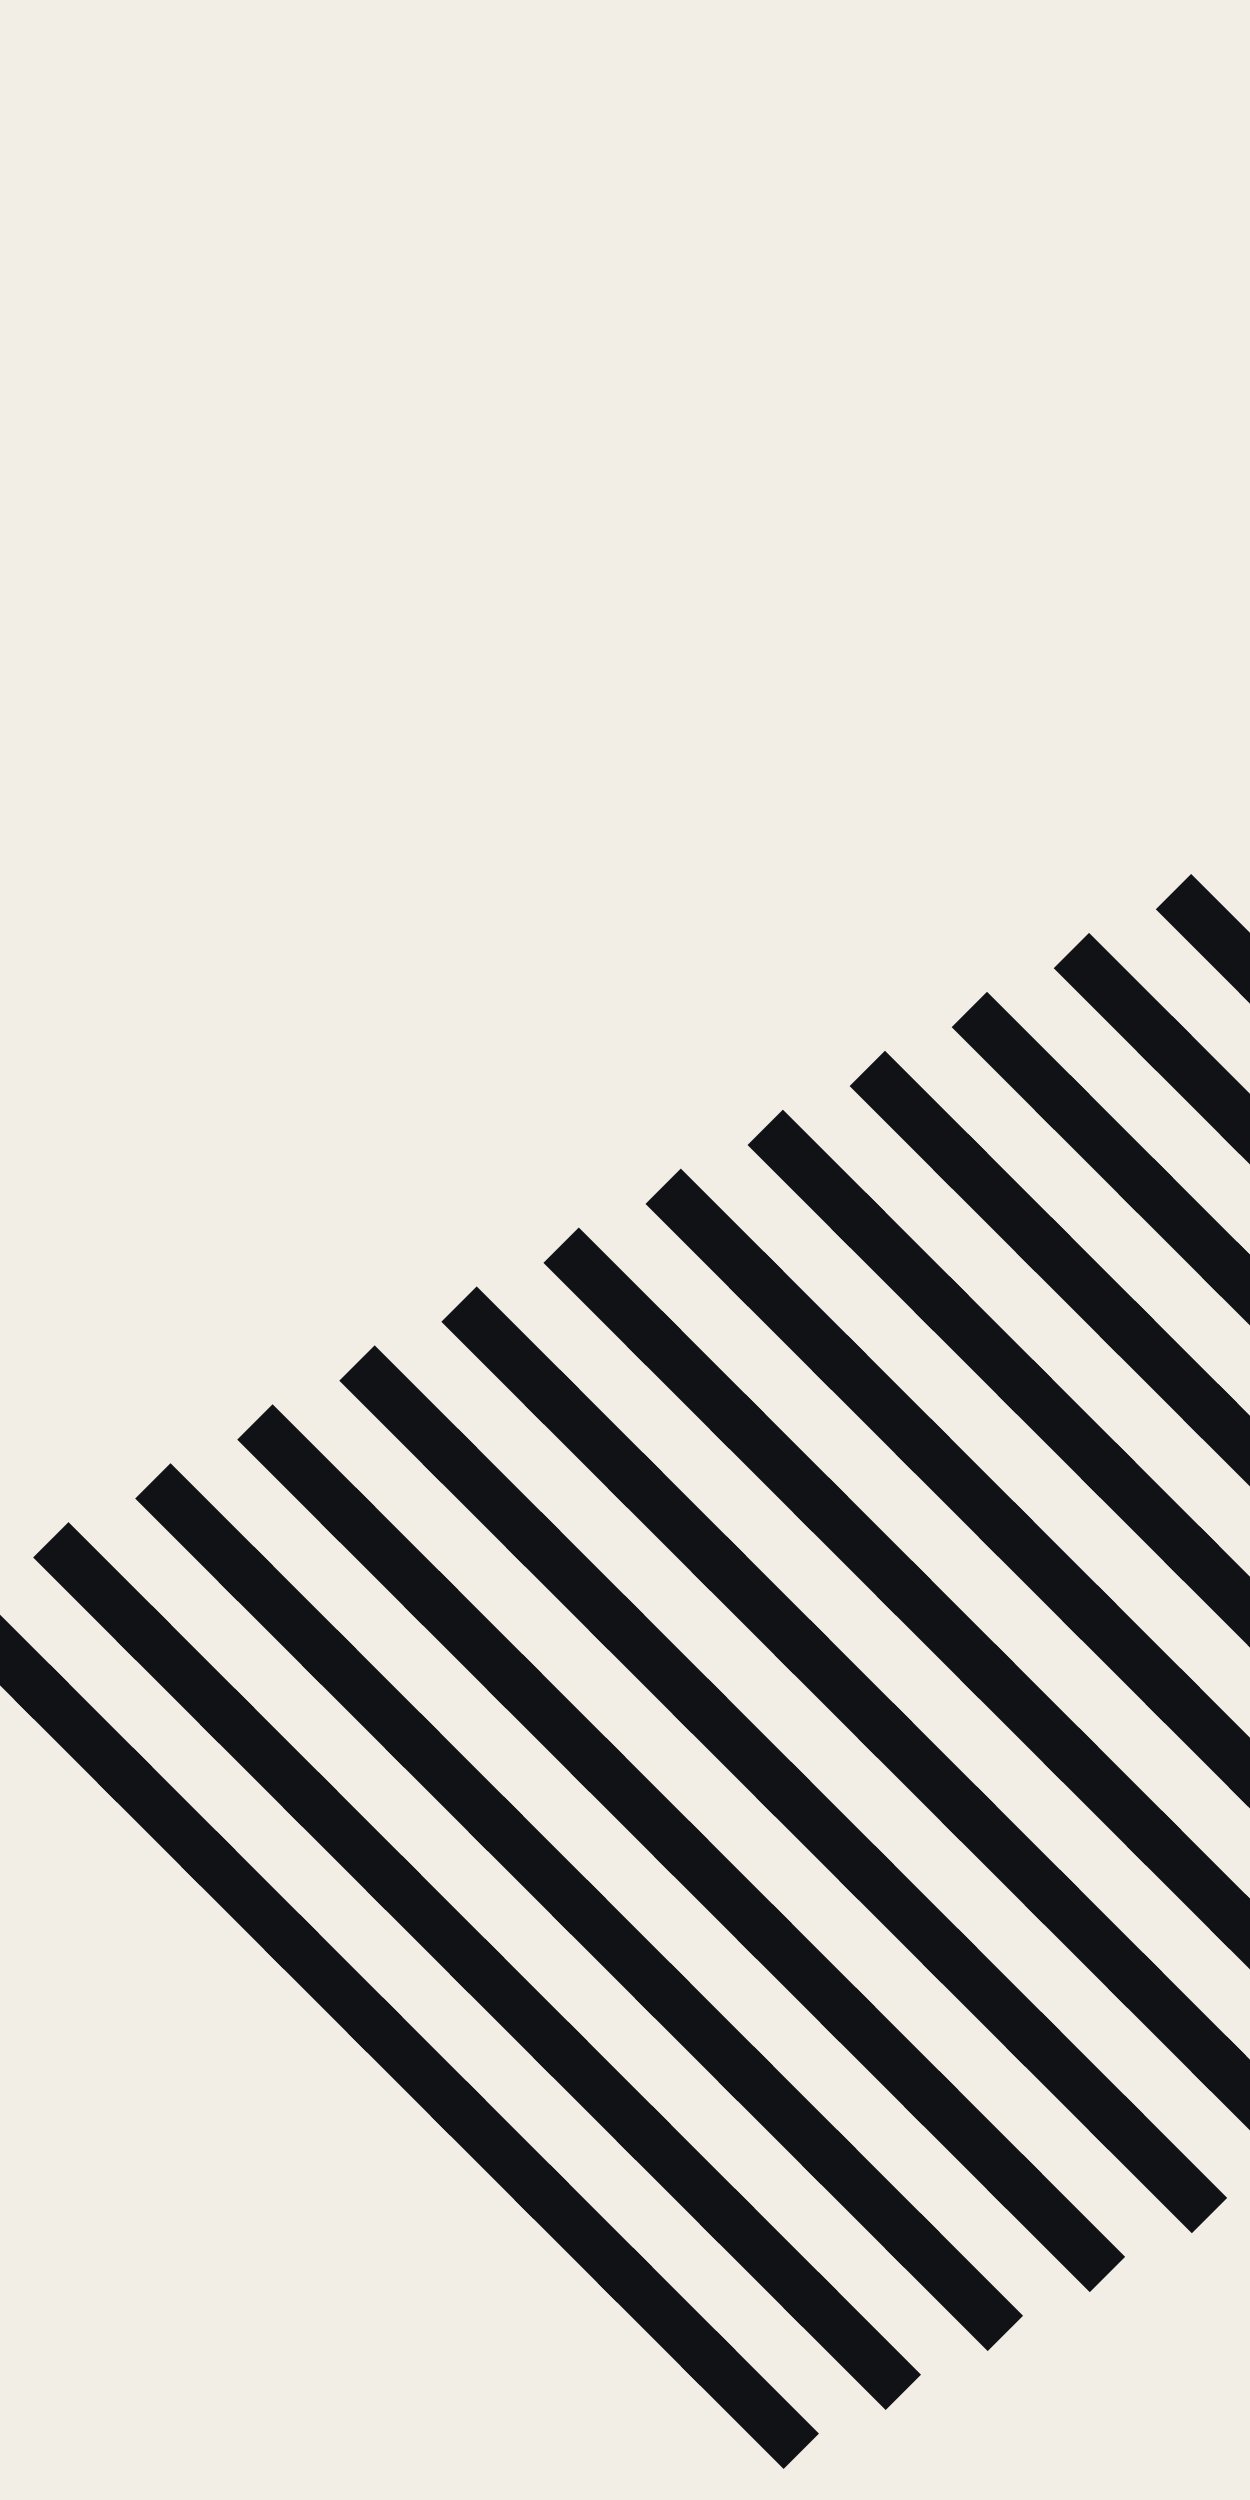
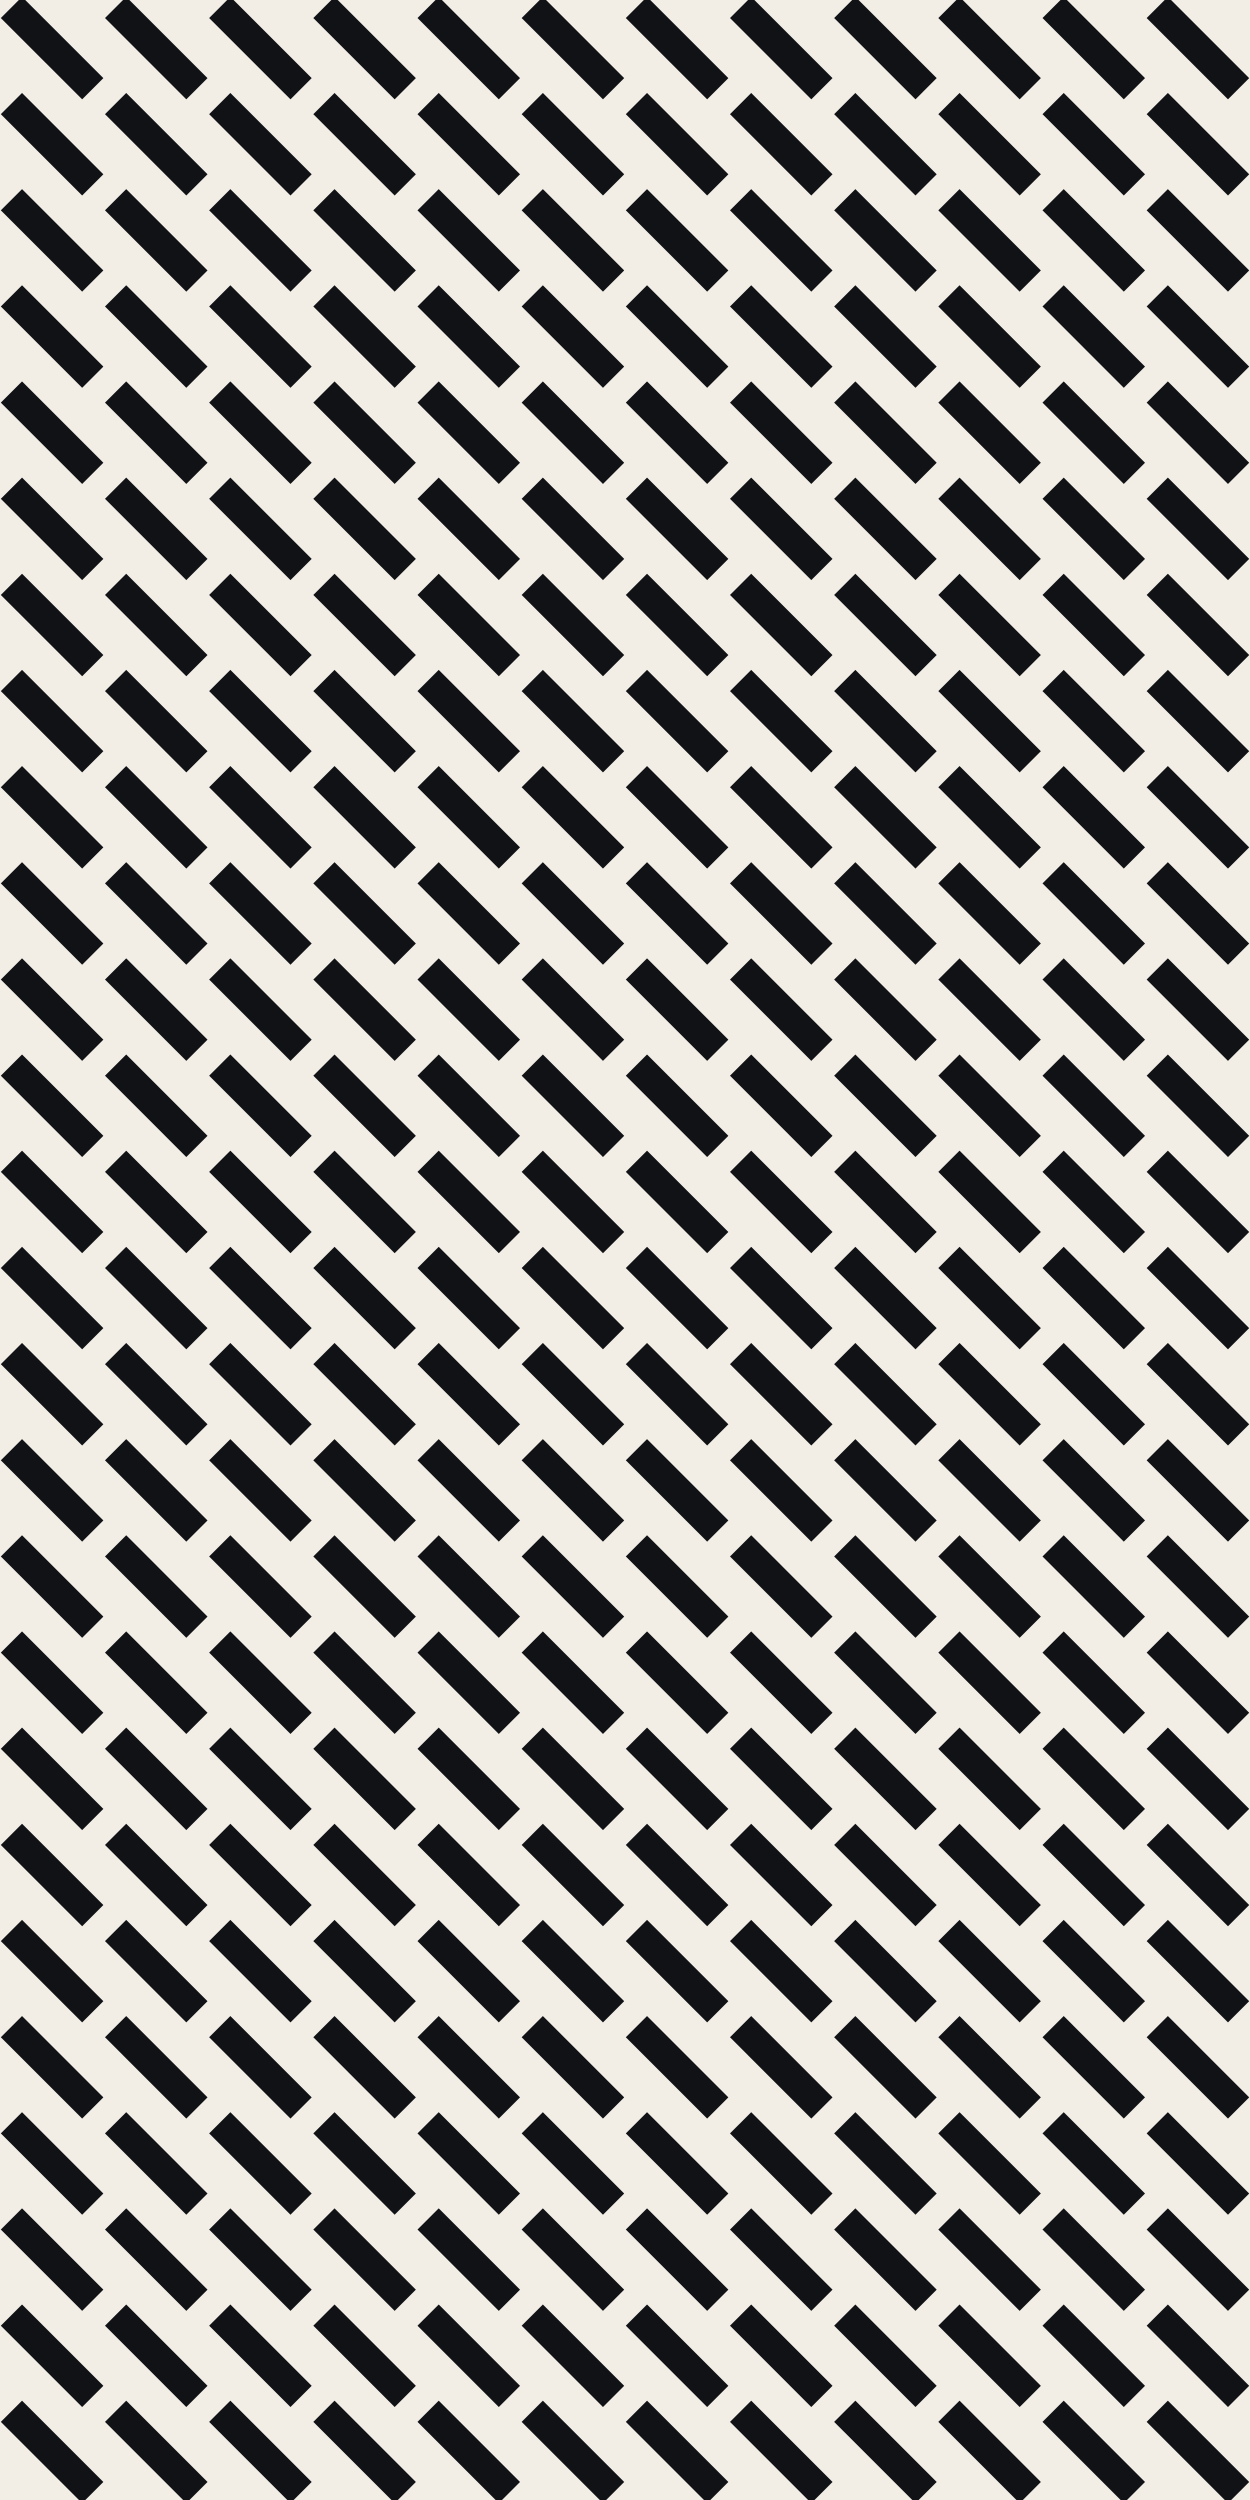
<svg xmlns="http://www.w3.org/2000/svg" viewBox="0 0 500 1000" width="500" height="1000">
  <rect x="0" y="0" width="500" height="1000" fill="#f2eee6" />
  <g fill="none" stroke="#101216" stroke-linecap="butt">
-     <line x1="-20.51" y1="639.49" x2="20.51" y2="680.51" stroke-width="20" />
-     <line x1="53.84" y1="713.84" x2="12.83" y2="672.83" stroke-width="20" />
-     <line x1="46.16" y1="706.16" x2="87.17" y2="747.17" stroke-width="20" />
-     <line x1="120.51" y1="780.51" x2="79.49" y2="739.49" stroke-width="20" />
-     <line x1="112.83" y1="772.83" x2="153.84" y2="813.84" stroke-width="20" />
-     <line x1="187.17" y1="847.17" x2="146.16" y2="806.16" stroke-width="20" />
-     <line x1="179.49" y1="839.49" x2="220.51" y2="880.51" stroke-width="20" />
-     <line x1="253.84" y1="913.84" x2="212.83" y2="872.83" stroke-width="20" />
-     <line x1="246.16" y1="906.16" x2="287.17" y2="947.17" stroke-width="20" />
-     <line x1="320.51" y1="980.51" x2="279.49" y2="939.49" stroke-width="20" />
-     <line x1="61.33" y1="656.94" x2="20.32" y2="615.92" stroke-width="20" />
-     <line x1="53.65" y1="649.26" x2="94.66" y2="690.27" stroke-width="20" />
-     <line x1="128" y1="723.6" x2="86.98" y2="682.59" stroke-width="20" />
-     <line x1="120.32" y1="715.92" x2="161.33" y2="756.94" stroke-width="20" />
-     <line x1="194.66" y1="790.27" x2="153.65" y2="749.26" stroke-width="20" />
-     <line x1="186.98" y1="782.59" x2="228" y2="823.6" stroke-width="20" />
-     <line x1="261.33" y1="856.94" x2="220.32" y2="815.92" stroke-width="20" />
-     <line x1="253.65" y1="849.26" x2="294.66" y2="890.27" stroke-width="20" />
-     <line x1="328" y1="923.6" x2="286.98" y2="882.59" stroke-width="20" />
-     <line x1="320.32" y1="915.92" x2="361.33" y2="956.94" stroke-width="20" />
-     <line x1="61.14" y1="592.35" x2="102.15" y2="633.37" stroke-width="20" />
-     <line x1="135.49" y1="666.7" x2="94.47" y2="625.69" stroke-width="20" />
-     <line x1="127.81" y1="659.02" x2="168.82" y2="700.03" stroke-width="20" />
-     <line x1="202.15" y1="733.37" x2="161.14" y2="692.35" stroke-width="20" />
-     <line x1="194.47" y1="725.69" x2="235.49" y2="766.7" stroke-width="20" />
-     <line x1="268.82" y1="800.03" x2="227.81" y2="759.02" stroke-width="20" />
-     <line x1="261.14" y1="792.35" x2="302.15" y2="833.37" stroke-width="20" />
-     <line x1="335.49" y1="866.7" x2="294.47" y2="825.69" stroke-width="20" />
-     <line x1="327.81" y1="859.02" x2="368.82" y2="900.03" stroke-width="20" />
-     <line x1="402.15" y1="933.37" x2="361.14" y2="892.35" stroke-width="20" />
-     <line x1="142.98" y1="609.8" x2="101.96" y2="568.78" stroke-width="20" />
-     <line x1="135.3" y1="602.12" x2="176.31" y2="643.13" stroke-width="20" />
-     <line x1="209.64" y1="676.46" x2="168.63" y2="635.45" stroke-width="20" />
-     <line x1="201.96" y1="668.78" x2="242.98" y2="709.8" stroke-width="20" />
-     <line x1="276.31" y1="743.13" x2="235.3" y2="702.12" stroke-width="20" />
-     <line x1="268.63" y1="735.45" x2="309.64" y2="776.46" stroke-width="20" />
-     <line x1="342.98" y1="809.8" x2="301.96" y2="768.78" stroke-width="20" />
-     <line x1="335.3" y1="802.12" x2="376.31" y2="843.13" stroke-width="20" />
-     <line x1="409.64" y1="876.46" x2="368.63" y2="835.45" stroke-width="20" />
-     <line x1="401.96" y1="868.78" x2="442.98" y2="909.8" stroke-width="20" />
-     <line x1="142.79" y1="545.21" x2="183.8" y2="586.23" stroke-width="20" />
-     <line x1="217.13" y1="619.56" x2="176.12" y2="578.55" stroke-width="20" />
-     <line x1="209.46" y1="611.88" x2="250.47" y2="652.89" stroke-width="20" />
-     <line x1="283.8" y1="686.23" x2="242.79" y2="645.21" stroke-width="20" />
-     <line x1="276.12" y1="678.55" x2="317.13" y2="719.56" stroke-width="20" />
-     <line x1="350.47" y1="752.89" x2="309.46" y2="711.88" stroke-width="20" />
-     <line x1="342.79" y1="745.21" x2="383.8" y2="786.23" stroke-width="20" />
-     <line x1="417.13" y1="819.56" x2="376.12" y2="778.55" stroke-width="20" />
-     <line x1="409.46" y1="811.88" x2="450.47" y2="852.89" stroke-width="20" />
-     <line x1="483.8" y1="886.23" x2="442.79" y2="845.21" stroke-width="20" />
-     <line x1="224.62" y1="562.65" x2="183.61" y2="521.64" stroke-width="20" />
-     <line x1="216.95" y1="554.98" x2="257.96" y2="595.99" stroke-width="20" />
-     <line x1="291.29" y1="629.32" x2="250.28" y2="588.31" stroke-width="20" />
-     <line x1="283.61" y1="621.64" x2="324.62" y2="662.65" stroke-width="20" />
-     <line x1="357.96" y1="695.99" x2="316.95" y2="654.98" stroke-width="20" />
-     <line x1="350.28" y1="688.31" x2="391.29" y2="729.32" stroke-width="20" />
-     <line x1="424.62" y1="762.65" x2="383.61" y2="721.64" stroke-width="20" />
-     <line x1="416.95" y1="754.98" x2="457.96" y2="795.99" stroke-width="20" />
-     <line x1="491.29" y1="829.32" x2="450.28" y2="788.31" stroke-width="20" />
-     <line x1="483.61" y1="821.64" x2="524.62" y2="862.65" stroke-width="20" />
-     <line x1="224.44" y1="498.07" x2="265.45" y2="539.08" stroke-width="20" />
-     <line x1="298.78" y1="572.42" x2="257.77" y2="531.41" stroke-width="20" />
-     <line x1="291.1" y1="564.74" x2="332.11" y2="605.75" stroke-width="20" />
-     <line x1="365.45" y1="639.08" x2="324.44" y2="598.07" stroke-width="20" />
-     <line x1="357.77" y1="631.41" x2="398.78" y2="672.42" stroke-width="20" />
-     <line x1="432.11" y1="705.75" x2="391.1" y2="664.74" stroke-width="20" />
-     <line x1="424.44" y1="698.07" x2="465.45" y2="739.08" stroke-width="20" />
-     <line x1="498.78" y1="772.42" x2="457.77" y2="731.41" stroke-width="20" />
-     <line x1="491.1" y1="764.74" x2="532.11" y2="805.75" stroke-width="20" />
-     <line x1="565.45" y1="839.08" x2="524.44" y2="798.07" stroke-width="20" />
-     <line x1="306.27" y1="515.51" x2="265.26" y2="474.5" stroke-width="20" />
-     <line x1="298.59" y1="507.84" x2="339.6" y2="548.85" stroke-width="20" />
-     <line x1="372.94" y1="582.18" x2="331.93" y2="541.17" stroke-width="20" />
-     <line x1="365.26" y1="574.5" x2="406.27" y2="615.51" stroke-width="20" />
-     <line x1="439.6" y1="648.85" x2="398.59" y2="607.84" stroke-width="20" />
-     <line x1="431.93" y1="641.17" x2="472.94" y2="682.18" stroke-width="20" />
-     <line x1="506.27" y1="715.51" x2="465.26" y2="674.5" stroke-width="20" />
-     <line x1="498.59" y1="707.84" x2="539.6" y2="748.85" stroke-width="20" />
-     <line x1="306.08" y1="450.93" x2="347.1" y2="491.94" stroke-width="20" />
-     <line x1="380.43" y1="525.28" x2="339.42" y2="484.27" stroke-width="20" />
-     <line x1="372.75" y1="517.6" x2="413.76" y2="558.61" stroke-width="20" />
-     <line x1="447.1" y1="591.94" x2="406.08" y2="550.93" stroke-width="20" />
-     <line x1="439.42" y1="584.27" x2="480.43" y2="625.28" stroke-width="20" />
-     <line x1="513.76" y1="658.61" x2="472.75" y2="617.6" stroke-width="20" />
-     <line x1="506.08" y1="650.93" x2="547.1" y2="691.94" stroke-width="20" />
-     <line x1="387.92" y1="468.37" x2="346.91" y2="427.36" stroke-width="20" />
-     <line x1="380.24" y1="460.7" x2="421.25" y2="501.71" stroke-width="20" />
-     <line x1="454.59" y1="535.04" x2="413.57" y2="494.03" stroke-width="20" />
-     <line x1="446.91" y1="527.36" x2="487.92" y2="568.37" stroke-width="20" />
-     <line x1="521.25" y1="601.71" x2="480.24" y2="560.7" stroke-width="20" />
-     <line x1="513.57" y1="594.03" x2="554.59" y2="635.04" stroke-width="20" />
-     <line x1="387.73" y1="403.79" x2="428.74" y2="444.8" stroke-width="20" />
-     <line x1="462.08" y1="478.14" x2="421.06" y2="437.12" stroke-width="20" />
-     <line x1="454.4" y1="470.46" x2="495.41" y2="511.47" stroke-width="20" />
-     <line x1="528.74" y1="544.8" x2="487.73" y2="503.79" stroke-width="20" />
-     <line x1="521.06" y1="537.12" x2="562.08" y2="578.14" stroke-width="20" />
-     <line x1="469.57" y1="421.23" x2="428.55" y2="380.22" stroke-width="20" />
-     <line x1="461.89" y1="413.55" x2="502.9" y2="454.57" stroke-width="20" />
-     <line x1="536.23" y1="487.9" x2="495.22" y2="446.89" stroke-width="20" />
-     <line x1="469.38" y1="356.65" x2="510.39" y2="397.66" stroke-width="20" />
-     <line x1="543.72" y1="431" x2="502.71" y2="389.98" stroke-width="20" />
-     <line x1="551.21" y1="374.09" x2="510.2" y2="333.08" stroke-width="20" />
+     <line x1="4.57" y1="2.97" x2="37.1" y2="35.49" stroke-width="12" />
+     <line x1="78.76" y1="35.49" x2="46.24" y2="2.97" stroke-width="12" />
+     <line x1="87.9" y1="2.97" x2="120.43" y2="35.49" stroke-width="12" />
+     <line x1="162.1" y1="35.49" x2="129.57" y2="2.97" stroke-width="12" />
+     <line x1="171.24" y1="2.97" x2="203.76" y2="35.49" stroke-width="12" />
+     <line x1="245.43" y1="35.49" x2="212.9" y2="2.97" stroke-width="12" />
+     <line x1="254.57" y1="2.97" x2="287.1" y2="35.49" stroke-width="12" />
+     <line x1="328.76" y1="35.49" x2="296.24" y2="2.97" stroke-width="12" />
+     <line x1="337.9" y1="2.97" x2="370.43" y2="35.49" stroke-width="12" />
+     <line x1="412.1" y1="35.49" x2="379.57" y2="2.97" stroke-width="12" />
+     <line x1="421.24" y1="2.97" x2="453.76" y2="35.49" stroke-width="12" />
+     <line x1="495.43" y1="35.49" x2="462.9" y2="2.97" stroke-width="12" />
+     <line x1="37.1" y1="73.96" x2="4.57" y2="41.43" stroke-width="12" />
+     <line x1="46.24" y1="41.43" x2="78.76" y2="73.96" stroke-width="12" />
+     <line x1="120.43" y1="73.96" x2="87.9" y2="41.43" stroke-width="12" />
+     <line x1="129.57" y1="41.43" x2="162.1" y2="73.96" stroke-width="12" />
+     <line x1="203.76" y1="73.96" x2="171.24" y2="41.43" stroke-width="12" />
+     <line x1="212.9" y1="41.43" x2="245.43" y2="73.96" stroke-width="12" />
+     <line x1="287.1" y1="73.96" x2="254.57" y2="41.43" stroke-width="12" />
+     <line x1="296.24" y1="41.43" x2="328.76" y2="73.96" stroke-width="12" />
+     <line x1="370.43" y1="73.96" x2="337.9" y2="41.43" stroke-width="12" />
+     <line x1="379.57" y1="41.43" x2="412.1" y2="73.96" stroke-width="12" />
+     <line x1="453.76" y1="73.96" x2="421.24" y2="41.43" stroke-width="12" />
+     <line x1="462.9" y1="41.43" x2="495.43" y2="73.96" stroke-width="12" />
+     <line x1="4.57" y1="79.89" x2="37.1" y2="112.42" stroke-width="12" />
+     <line x1="78.76" y1="112.42" x2="46.24" y2="79.89" stroke-width="12" />
+     <line x1="87.9" y1="79.89" x2="120.43" y2="112.42" stroke-width="12" />
+     <line x1="162.1" y1="112.42" x2="129.57" y2="79.89" stroke-width="12" />
+     <line x1="171.24" y1="79.89" x2="203.76" y2="112.42" stroke-width="12" />
+     <line x1="245.43" y1="112.42" x2="212.9" y2="79.89" stroke-width="12" />
+     <line x1="254.57" y1="79.89" x2="287.1" y2="112.42" stroke-width="12" />
+     <line x1="328.76" y1="112.42" x2="296.24" y2="79.89" stroke-width="12" />
+     <line x1="337.9" y1="79.89" x2="370.43" y2="112.42" stroke-width="12" />
+     <line x1="412.1" y1="112.42" x2="379.57" y2="79.89" stroke-width="12" />
+     <line x1="421.24" y1="79.89" x2="453.76" y2="112.42" stroke-width="12" />
+     <line x1="495.43" y1="112.42" x2="462.9" y2="79.89" stroke-width="12" />
+     <line x1="37.1" y1="150.88" x2="4.57" y2="118.35" stroke-width="12" />
+     <line x1="46.24" y1="118.35" x2="78.76" y2="150.88" stroke-width="12" />
+     <line x1="120.43" y1="150.88" x2="87.9" y2="118.35" stroke-width="12" />
+     <line x1="129.57" y1="118.35" x2="162.1" y2="150.88" stroke-width="12" />
+     <line x1="203.76" y1="150.88" x2="171.24" y2="118.35" stroke-width="12" />
+     <line x1="212.9" y1="118.35" x2="245.43" y2="150.88" stroke-width="12" />
+     <line x1="287.1" y1="150.88" x2="254.57" y2="118.35" stroke-width="12" />
+     <line x1="296.24" y1="118.35" x2="328.76" y2="150.88" stroke-width="12" />
+     <line x1="370.43" y1="150.88" x2="337.9" y2="118.35" stroke-width="12" />
+     <line x1="379.57" y1="118.35" x2="412.1" y2="150.88" stroke-width="12" />
+     <line x1="453.76" y1="150.88" x2="421.24" y2="118.35" stroke-width="12" />
+     <line x1="462.9" y1="118.35" x2="495.43" y2="150.88" stroke-width="12" />
+     <line x1="4.57" y1="156.81" x2="37.1" y2="189.34" stroke-width="12" />
+     <line x1="78.76" y1="189.34" x2="46.24" y2="156.81" stroke-width="12" />
+     <line x1="87.9" y1="156.81" x2="120.43" y2="189.34" stroke-width="12" />
+     <line x1="162.1" y1="189.34" x2="129.57" y2="156.81" stroke-width="12" />
+     <line x1="171.24" y1="156.81" x2="203.76" y2="189.34" stroke-width="12" />
+     <line x1="245.43" y1="189.34" x2="212.9" y2="156.81" stroke-width="12" />
+     <line x1="254.57" y1="156.81" x2="287.1" y2="189.34" stroke-width="12" />
+     <line x1="328.76" y1="189.34" x2="296.24" y2="156.81" stroke-width="12" />
+     <line x1="337.9" y1="156.81" x2="370.43" y2="189.34" stroke-width="12" />
+     <line x1="412.1" y1="189.34" x2="379.57" y2="156.81" stroke-width="12" />
+     <line x1="421.24" y1="156.81" x2="453.76" y2="189.34" stroke-width="12" />
+     <line x1="495.43" y1="189.34" x2="462.9" y2="156.81" stroke-width="12" />
+     <line x1="37.1" y1="227.8" x2="4.57" y2="195.28" stroke-width="12" />
+     <line x1="46.24" y1="195.28" x2="78.76" y2="227.8" stroke-width="12" />
+     <line x1="120.43" y1="227.8" x2="87.9" y2="195.28" stroke-width="12" />
+     <line x1="129.57" y1="195.28" x2="162.1" y2="227.8" stroke-width="12" />
+     <line x1="203.76" y1="227.8" x2="171.24" y2="195.28" stroke-width="12" />
+     <line x1="212.9" y1="195.28" x2="245.43" y2="227.8" stroke-width="12" />
+     <line x1="287.1" y1="227.8" x2="254.57" y2="195.28" stroke-width="12" />
+     <line x1="296.24" y1="195.28" x2="328.76" y2="227.8" stroke-width="12" />
+     <line x1="370.43" y1="227.8" x2="337.9" y2="195.28" stroke-width="12" />
+     <line x1="379.57" y1="195.28" x2="412.1" y2="227.8" stroke-width="12" />
+     <line x1="453.76" y1="227.8" x2="421.24" y2="195.28" stroke-width="12" />
+     <line x1="462.9" y1="195.28" x2="495.43" y2="227.8" stroke-width="12" />
+     <line x1="4.57" y1="233.74" x2="37.1" y2="266.26" stroke-width="12" />
+     <line x1="78.76" y1="266.26" x2="46.24" y2="233.74" stroke-width="12" />
+     <line x1="87.9" y1="233.74" x2="120.43" y2="266.26" stroke-width="12" />
+     <line x1="162.1" y1="266.26" x2="129.57" y2="233.74" stroke-width="12" />
+     <line x1="171.24" y1="233.74" x2="203.76" y2="266.26" stroke-width="12" />
+     <line x1="245.43" y1="266.26" x2="212.9" y2="233.74" stroke-width="12" />
+     <line x1="254.57" y1="233.74" x2="287.1" y2="266.26" stroke-width="12" />
+     <line x1="328.76" y1="266.26" x2="296.24" y2="233.74" stroke-width="12" />
+     <line x1="337.9" y1="233.74" x2="370.43" y2="266.26" stroke-width="12" />
+     <line x1="412.1" y1="266.26" x2="379.57" y2="233.74" stroke-width="12" />
+     <line x1="421.24" y1="233.74" x2="453.76" y2="266.26" stroke-width="12" />
+     <line x1="495.43" y1="266.26" x2="462.9" y2="233.74" stroke-width="12" />
+     <line x1="37.1" y1="304.72" x2="4.57" y2="272.2" stroke-width="12" />
+     <line x1="46.24" y1="272.2" x2="78.76" y2="304.72" stroke-width="12" />
+     <line x1="120.43" y1="304.72" x2="87.9" y2="272.2" stroke-width="12" />
+     <line x1="129.57" y1="272.2" x2="162.1" y2="304.72" stroke-width="12" />
+     <line x1="203.76" y1="304.72" x2="171.24" y2="272.2" stroke-width="12" />
+     <line x1="212.9" y1="272.2" x2="245.43" y2="304.72" stroke-width="12" />
+     <line x1="287.1" y1="304.72" x2="254.57" y2="272.2" stroke-width="12" />
+     <line x1="296.24" y1="272.2" x2="328.76" y2="304.72" stroke-width="12" />
+     <line x1="370.43" y1="304.72" x2="337.9" y2="272.2" stroke-width="12" />
+     <line x1="379.57" y1="272.2" x2="412.1" y2="304.72" stroke-width="12" />
+     <line x1="453.76" y1="304.72" x2="421.24" y2="272.2" stroke-width="12" />
+     <line x1="462.9" y1="272.2" x2="495.43" y2="304.72" stroke-width="12" />
+     <line x1="4.57" y1="310.66" x2="37.1" y2="343.19" stroke-width="12" />
+     <line x1="78.76" y1="343.19" x2="46.24" y2="310.66" stroke-width="12" />
+     <line x1="87.9" y1="310.66" x2="120.43" y2="343.19" stroke-width="12" />
+     <line x1="162.1" y1="343.19" x2="129.57" y2="310.66" stroke-width="12" />
+     <line x1="171.24" y1="310.66" x2="203.76" y2="343.19" stroke-width="12" />
+     <line x1="245.43" y1="343.19" x2="212.9" y2="310.66" stroke-width="12" />
+     <line x1="254.57" y1="310.66" x2="287.1" y2="343.19" stroke-width="12" />
+     <line x1="328.76" y1="343.19" x2="296.24" y2="310.66" stroke-width="12" />
+     <line x1="337.9" y1="310.66" x2="370.43" y2="343.19" stroke-width="12" />
+     <line x1="412.1" y1="343.19" x2="379.57" y2="310.66" stroke-width="12" />
+     <line x1="421.24" y1="310.66" x2="453.76" y2="343.19" stroke-width="12" />
+     <line x1="495.43" y1="343.19" x2="462.9" y2="310.66" stroke-width="12" />
+     <line x1="37.1" y1="381.65" x2="4.57" y2="349.12" stroke-width="12" />
+     <line x1="46.24" y1="349.12" x2="78.76" y2="381.65" stroke-width="12" />
+     <line x1="120.43" y1="381.65" x2="87.9" y2="349.12" stroke-width="12" />
+     <line x1="129.57" y1="349.12" x2="162.1" y2="381.65" stroke-width="12" />
+     <line x1="203.76" y1="381.65" x2="171.24" y2="349.12" stroke-width="12" />
+     <line x1="212.9" y1="349.12" x2="245.43" y2="381.65" stroke-width="12" />
+     <line x1="287.1" y1="381.65" x2="254.57" y2="349.12" stroke-width="12" />
+     <line x1="296.24" y1="349.12" x2="328.76" y2="381.65" stroke-width="12" />
+     <line x1="370.43" y1="381.65" x2="337.9" y2="349.12" stroke-width="12" />
+     <line x1="379.57" y1="349.12" x2="412.1" y2="381.65" stroke-width="12" />
+     <line x1="453.76" y1="381.65" x2="421.24" y2="349.12" stroke-width="12" />
+     <line x1="462.9" y1="349.12" x2="495.43" y2="381.65" stroke-width="12" />
+     <line x1="4.57" y1="387.58" x2="37.1" y2="420.11" stroke-width="12" />
+     <line x1="78.76" y1="420.11" x2="46.24" y2="387.58" stroke-width="12" />
+     <line x1="87.9" y1="387.58" x2="120.43" y2="420.11" stroke-width="12" />
+     <line x1="162.1" y1="420.11" x2="129.57" y2="387.58" stroke-width="12" />
+     <line x1="171.24" y1="387.58" x2="203.76" y2="420.11" stroke-width="12" />
+     <line x1="245.43" y1="420.11" x2="212.9" y2="387.58" stroke-width="12" />
+     <line x1="254.57" y1="387.58" x2="287.1" y2="420.11" stroke-width="12" />
+     <line x1="328.76" y1="420.11" x2="296.24" y2="387.58" stroke-width="12" />
+     <line x1="337.9" y1="387.58" x2="370.43" y2="420.11" stroke-width="12" />
+     <line x1="412.1" y1="420.11" x2="379.57" y2="387.58" stroke-width="12" />
+     <line x1="421.24" y1="387.58" x2="453.76" y2="420.11" stroke-width="12" />
+     <line x1="495.43" y1="420.11" x2="462.9" y2="387.58" stroke-width="12" />
+     <line x1="37.1" y1="458.57" x2="4.57" y2="426.04" stroke-width="12" />
+     <line x1="46.24" y1="426.04" x2="78.76" y2="458.57" stroke-width="12" />
+     <line x1="120.43" y1="458.57" x2="87.9" y2="426.04" stroke-width="12" />
+     <line x1="129.57" y1="426.04" x2="162.1" y2="458.57" stroke-width="12" />
+     <line x1="203.76" y1="458.57" x2="171.24" y2="426.04" stroke-width="12" />
+     <line x1="212.9" y1="426.04" x2="245.43" y2="458.57" stroke-width="12" />
+     <line x1="287.1" y1="458.57" x2="254.57" y2="426.04" stroke-width="12" />
+     <line x1="296.24" y1="426.04" x2="328.76" y2="458.57" stroke-width="12" />
+     <line x1="370.43" y1="458.57" x2="337.9" y2="426.04" stroke-width="12" />
+     <line x1="379.57" y1="426.04" x2="412.1" y2="458.57" stroke-width="12" />
+     <line x1="453.76" y1="458.57" x2="421.24" y2="426.04" stroke-width="12" />
+     <line x1="462.9" y1="426.04" x2="495.43" y2="458.57" stroke-width="12" />
+     <line x1="4.57" y1="464.51" x2="37.1" y2="497.03" stroke-width="12" />
+     <line x1="78.76" y1="497.03" x2="46.24" y2="464.51" stroke-width="12" />
+     <line x1="87.9" y1="464.51" x2="120.43" y2="497.03" stroke-width="12" />
+     <line x1="162.1" y1="497.03" x2="129.57" y2="464.51" stroke-width="12" />
+     <line x1="171.24" y1="464.51" x2="203.76" y2="497.03" stroke-width="12" />
+     <line x1="245.43" y1="497.03" x2="212.9" y2="464.51" stroke-width="12" />
+     <line x1="254.57" y1="464.51" x2="287.1" y2="497.03" stroke-width="12" />
+     <line x1="328.76" y1="497.03" x2="296.24" y2="464.51" stroke-width="12" />
+     <line x1="337.9" y1="464.51" x2="370.43" y2="497.03" stroke-width="12" />
+     <line x1="412.1" y1="497.03" x2="379.57" y2="464.51" stroke-width="12" />
+     <line x1="421.24" y1="464.51" x2="453.76" y2="497.03" stroke-width="12" />
+     <line x1="495.43" y1="497.03" x2="462.9" y2="464.51" stroke-width="12" />
+     <line x1="37.1" y1="535.49" x2="4.57" y2="502.97" stroke-width="12" />
+     <line x1="46.24" y1="502.97" x2="78.76" y2="535.49" stroke-width="12" />
+     <line x1="120.43" y1="535.49" x2="87.9" y2="502.97" stroke-width="12" />
+     <line x1="129.57" y1="502.97" x2="162.1" y2="535.49" stroke-width="12" />
+     <line x1="203.76" y1="535.49" x2="171.24" y2="502.97" stroke-width="12" />
+     <line x1="212.9" y1="502.97" x2="245.43" y2="535.49" stroke-width="12" />
+     <line x1="287.1" y1="535.49" x2="254.57" y2="502.97" stroke-width="12" />
+     <line x1="296.24" y1="502.97" x2="328.76" y2="535.49" stroke-width="12" />
+     <line x1="370.43" y1="535.49" x2="337.9" y2="502.97" stroke-width="12" />
+     <line x1="379.57" y1="502.97" x2="412.1" y2="535.49" stroke-width="12" />
+     <line x1="453.76" y1="535.49" x2="421.24" y2="502.97" stroke-width="12" />
+     <line x1="462.9" y1="502.97" x2="495.43" y2="535.49" stroke-width="12" />
+     <line x1="4.57" y1="541.43" x2="37.1" y2="573.96" stroke-width="12" />
+     <line x1="78.76" y1="573.96" x2="46.24" y2="541.43" stroke-width="12" />
+     <line x1="87.9" y1="541.43" x2="120.43" y2="573.96" stroke-width="12" />
+     <line x1="162.1" y1="573.96" x2="129.57" y2="541.43" stroke-width="12" />
+     <line x1="171.24" y1="541.43" x2="203.76" y2="573.96" stroke-width="12" />
+     <line x1="245.43" y1="573.96" x2="212.9" y2="541.43" stroke-width="12" />
+     <line x1="254.57" y1="541.43" x2="287.1" y2="573.96" stroke-width="12" />
+     <line x1="328.76" y1="573.96" x2="296.24" y2="541.43" stroke-width="12" />
+     <line x1="337.9" y1="541.43" x2="370.43" y2="573.96" stroke-width="12" />
+     <line x1="412.1" y1="573.96" x2="379.57" y2="541.43" stroke-width="12" />
+     <line x1="421.24" y1="541.43" x2="453.76" y2="573.96" stroke-width="12" />
+     <line x1="495.43" y1="573.96" x2="462.9" y2="541.43" stroke-width="12" />
+     <line x1="37.1" y1="612.42" x2="4.57" y2="579.89" stroke-width="12" />
+     <line x1="46.24" y1="579.89" x2="78.76" y2="612.42" stroke-width="12" />
+     <line x1="120.43" y1="612.42" x2="87.9" y2="579.89" stroke-width="12" />
+     <line x1="129.57" y1="579.89" x2="162.1" y2="612.42" stroke-width="12" />
+     <line x1="203.76" y1="612.42" x2="171.24" y2="579.89" stroke-width="12" />
+     <line x1="212.9" y1="579.89" x2="245.43" y2="612.42" stroke-width="12" />
+     <line x1="287.1" y1="612.42" x2="254.57" y2="579.89" stroke-width="12" />
+     <line x1="296.24" y1="579.89" x2="328.76" y2="612.42" stroke-width="12" />
+     <line x1="370.43" y1="612.42" x2="337.9" y2="579.89" stroke-width="12" />
+     <line x1="379.57" y1="579.89" x2="412.1" y2="612.42" stroke-width="12" />
+     <line x1="453.76" y1="612.42" x2="421.24" y2="579.89" stroke-width="12" />
+     <line x1="462.9" y1="579.89" x2="495.43" y2="612.42" stroke-width="12" />
+     <line x1="4.57" y1="618.35" x2="37.1" y2="650.88" stroke-width="12" />
+     <line x1="78.76" y1="650.88" x2="46.24" y2="618.35" stroke-width="12" />
+     <line x1="87.9" y1="618.35" x2="120.43" y2="650.88" stroke-width="12" />
+     <line x1="162.1" y1="650.88" x2="129.57" y2="618.35" stroke-width="12" />
+     <line x1="171.24" y1="618.35" x2="203.76" y2="650.88" stroke-width="12" />
+     <line x1="245.43" y1="650.88" x2="212.9" y2="618.35" stroke-width="12" />
+     <line x1="254.57" y1="618.35" x2="287.1" y2="650.88" stroke-width="12" />
+     <line x1="328.76" y1="650.88" x2="296.24" y2="618.35" stroke-width="12" />
+     <line x1="337.9" y1="618.35" x2="370.43" y2="650.88" stroke-width="12" />
+     <line x1="412.1" y1="650.88" x2="379.57" y2="618.35" stroke-width="12" />
+     <line x1="421.24" y1="618.35" x2="453.76" y2="650.88" stroke-width="12" />
+     <line x1="495.43" y1="650.88" x2="462.9" y2="618.35" stroke-width="12" />
+     <line x1="37.1" y1="689.34" x2="4.57" y2="656.81" stroke-width="12" />
+     <line x1="46.24" y1="656.81" x2="78.76" y2="689.34" stroke-width="12" />
+     <line x1="120.43" y1="689.34" x2="87.9" y2="656.81" stroke-width="12" />
+     <line x1="129.57" y1="656.81" x2="162.1" y2="689.34" stroke-width="12" />
+     <line x1="203.76" y1="689.34" x2="171.24" y2="656.81" stroke-width="12" />
+     <line x1="212.9" y1="656.81" x2="245.43" y2="689.34" stroke-width="12" />
+     <line x1="287.1" y1="689.34" x2="254.57" y2="656.81" stroke-width="12" />
+     <line x1="296.24" y1="656.81" x2="328.76" y2="689.34" stroke-width="12" />
+     <line x1="370.43" y1="689.34" x2="337.9" y2="656.81" stroke-width="12" />
+     <line x1="379.57" y1="656.81" x2="412.1" y2="689.34" stroke-width="12" />
+     <line x1="453.76" y1="689.34" x2="421.24" y2="656.81" stroke-width="12" />
+     <line x1="462.9" y1="656.81" x2="495.43" y2="689.34" stroke-width="12" />
+     <line x1="4.57" y1="695.28" x2="37.1" y2="727.8" stroke-width="12" />
+     <line x1="78.76" y1="727.8" x2="46.24" y2="695.28" stroke-width="12" />
+     <line x1="87.9" y1="695.28" x2="120.43" y2="727.8" stroke-width="12" />
+     <line x1="162.1" y1="727.8" x2="129.57" y2="695.28" stroke-width="12" />
+     <line x1="171.24" y1="695.28" x2="203.76" y2="727.8" stroke-width="12" />
+     <line x1="245.43" y1="727.8" x2="212.9" y2="695.28" stroke-width="12" />
+     <line x1="254.57" y1="695.28" x2="287.1" y2="727.8" stroke-width="12" />
+     <line x1="328.76" y1="727.8" x2="296.24" y2="695.28" stroke-width="12" />
+     <line x1="337.9" y1="695.28" x2="370.43" y2="727.8" stroke-width="12" />
+     <line x1="412.1" y1="727.8" x2="379.57" y2="695.28" stroke-width="12" />
+     <line x1="421.24" y1="695.28" x2="453.76" y2="727.8" stroke-width="12" />
+     <line x1="495.43" y1="727.8" x2="462.9" y2="695.28" stroke-width="12" />
+     <line x1="37.1" y1="766.26" x2="4.57" y2="733.74" stroke-width="12" />
+     <line x1="46.24" y1="733.74" x2="78.76" y2="766.26" stroke-width="12" />
+     <line x1="120.43" y1="766.26" x2="87.9" y2="733.74" stroke-width="12" />
+     <line x1="129.57" y1="733.74" x2="162.1" y2="766.26" stroke-width="12" />
+     <line x1="203.76" y1="766.26" x2="171.24" y2="733.74" stroke-width="12" />
+     <line x1="212.9" y1="733.74" x2="245.43" y2="766.26" stroke-width="12" />
+     <line x1="287.1" y1="766.26" x2="254.57" y2="733.74" stroke-width="12" />
+     <line x1="296.24" y1="733.74" x2="328.76" y2="766.26" stroke-width="12" />
+     <line x1="370.43" y1="766.26" x2="337.9" y2="733.74" stroke-width="12" />
+     <line x1="379.57" y1="733.74" x2="412.1" y2="766.26" stroke-width="12" />
+     <line x1="453.76" y1="766.26" x2="421.24" y2="733.74" stroke-width="12" />
+     <line x1="462.9" y1="733.74" x2="495.43" y2="766.26" stroke-width="12" />
+     <line x1="4.57" y1="772.2" x2="37.1" y2="804.72" stroke-width="12" />
+     <line x1="78.76" y1="804.72" x2="46.24" y2="772.2" stroke-width="12" />
+     <line x1="87.9" y1="772.2" x2="120.43" y2="804.72" stroke-width="12" />
+     <line x1="162.1" y1="804.72" x2="129.57" y2="772.2" stroke-width="12" />
+     <line x1="171.24" y1="772.2" x2="203.76" y2="804.72" stroke-width="12" />
+     <line x1="245.43" y1="804.72" x2="212.9" y2="772.2" stroke-width="12" />
+     <line x1="254.57" y1="772.2" x2="287.1" y2="804.72" stroke-width="12" />
+     <line x1="328.76" y1="804.72" x2="296.24" y2="772.2" stroke-width="12" />
+     <line x1="337.9" y1="772.2" x2="370.43" y2="804.72" stroke-width="12" />
+     <line x1="412.1" y1="804.72" x2="379.57" y2="772.2" stroke-width="12" />
+     <line x1="421.24" y1="772.2" x2="453.76" y2="804.72" stroke-width="12" />
+     <line x1="495.43" y1="804.72" x2="462.9" y2="772.2" stroke-width="12" />
+     <line x1="37.1" y1="843.19" x2="4.57" y2="810.66" stroke-width="12" />
+     <line x1="46.24" y1="810.66" x2="78.76" y2="843.19" stroke-width="12" />
+     <line x1="120.43" y1="843.19" x2="87.9" y2="810.66" stroke-width="12" />
+     <line x1="129.57" y1="810.66" x2="162.1" y2="843.19" stroke-width="12" />
+     <line x1="203.76" y1="843.19" x2="171.24" y2="810.66" stroke-width="12" />
+     <line x1="212.9" y1="810.66" x2="245.43" y2="843.19" stroke-width="12" />
+     <line x1="287.1" y1="843.19" x2="254.57" y2="810.66" stroke-width="12" />
+     <line x1="296.24" y1="810.66" x2="328.76" y2="843.19" stroke-width="12" />
+     <line x1="370.43" y1="843.19" x2="337.9" y2="810.66" stroke-width="12" />
+     <line x1="379.57" y1="810.66" x2="412.1" y2="843.19" stroke-width="12" />
+     <line x1="453.76" y1="843.19" x2="421.24" y2="810.66" stroke-width="12" />
+     <line x1="462.9" y1="810.66" x2="495.43" y2="843.19" stroke-width="12" />
+     <line x1="4.57" y1="849.12" x2="37.1" y2="881.65" stroke-width="12" />
+     <line x1="78.76" y1="881.65" x2="46.24" y2="849.12" stroke-width="12" />
+     <line x1="87.9" y1="849.12" x2="120.43" y2="881.65" stroke-width="12" />
+     <line x1="162.1" y1="881.65" x2="129.57" y2="849.12" stroke-width="12" />
+     <line x1="171.24" y1="849.12" x2="203.76" y2="881.65" stroke-width="12" />
+     <line x1="245.43" y1="881.65" x2="212.9" y2="849.12" stroke-width="12" />
+     <line x1="254.57" y1="849.12" x2="287.1" y2="881.65" stroke-width="12" />
+     <line x1="328.76" y1="881.65" x2="296.24" y2="849.12" stroke-width="12" />
+     <line x1="337.9" y1="849.12" x2="370.43" y2="881.65" stroke-width="12" />
+     <line x1="412.1" y1="881.65" x2="379.57" y2="849.12" stroke-width="12" />
+     <line x1="421.24" y1="849.12" x2="453.76" y2="881.65" stroke-width="12" />
+     <line x1="495.43" y1="881.65" x2="462.9" y2="849.12" stroke-width="12" />
+     <line x1="37.1" y1="920.11" x2="4.57" y2="887.58" stroke-width="12" />
+     <line x1="46.24" y1="887.58" x2="78.76" y2="920.11" stroke-width="12" />
+     <line x1="120.43" y1="920.11" x2="87.9" y2="887.58" stroke-width="12" />
+     <line x1="129.57" y1="887.58" x2="162.1" y2="920.11" stroke-width="12" />
+     <line x1="203.76" y1="920.11" x2="171.24" y2="887.58" stroke-width="12" />
+     <line x1="212.9" y1="887.58" x2="245.43" y2="920.11" stroke-width="12" />
+     <line x1="287.1" y1="920.11" x2="254.57" y2="887.58" stroke-width="12" />
+     <line x1="296.24" y1="887.58" x2="328.76" y2="920.11" stroke-width="12" />
+     <line x1="370.43" y1="920.11" x2="337.9" y2="887.58" stroke-width="12" />
+     <line x1="379.57" y1="887.58" x2="412.1" y2="920.11" stroke-width="12" />
+     <line x1="453.76" y1="920.11" x2="421.24" y2="887.58" stroke-width="12" />
+     <line x1="462.9" y1="887.58" x2="495.43" y2="920.11" stroke-width="12" />
+     <line x1="4.57" y1="926.04" x2="37.1" y2="958.57" stroke-width="12" />
+     <line x1="78.76" y1="958.57" x2="46.24" y2="926.04" stroke-width="12" />
+     <line x1="87.9" y1="926.04" x2="120.43" y2="958.57" stroke-width="12" />
+     <line x1="162.1" y1="958.57" x2="129.57" y2="926.04" stroke-width="12" />
+     <line x1="171.24" y1="926.04" x2="203.76" y2="958.57" stroke-width="12" />
+     <line x1="245.43" y1="958.57" x2="212.9" y2="926.04" stroke-width="12" />
+     <line x1="254.57" y1="926.04" x2="287.1" y2="958.57" stroke-width="12" />
+     <line x1="328.76" y1="958.57" x2="296.24" y2="926.04" stroke-width="12" />
+     <line x1="337.9" y1="926.04" x2="370.43" y2="958.57" stroke-width="12" />
+     <line x1="412.1" y1="958.57" x2="379.57" y2="926.04" stroke-width="12" />
+     <line x1="421.24" y1="926.04" x2="453.76" y2="958.57" stroke-width="12" />
+     <line x1="495.43" y1="958.57" x2="462.9" y2="926.04" stroke-width="12" />
+     <line x1="37.1" y1="997.03" x2="4.57" y2="964.51" stroke-width="12" />
+     <line x1="46.24" y1="964.51" x2="78.76" y2="997.03" stroke-width="12" />
+     <line x1="120.43" y1="997.03" x2="87.9" y2="964.51" stroke-width="12" />
+     <line x1="129.57" y1="964.51" x2="162.1" y2="997.03" stroke-width="12" />
+     <line x1="203.76" y1="997.03" x2="171.24" y2="964.51" stroke-width="12" />
+     <line x1="212.9" y1="964.51" x2="245.43" y2="997.03" stroke-width="12" />
+     <line x1="287.1" y1="997.03" x2="254.57" y2="964.51" stroke-width="12" />
+     <line x1="296.24" y1="964.51" x2="328.76" y2="997.03" stroke-width="12" />
+     <line x1="370.43" y1="997.03" x2="337.9" y2="964.51" stroke-width="12" />
+     <line x1="379.57" y1="964.51" x2="412.1" y2="997.03" stroke-width="12" />
+     <line x1="453.76" y1="997.03" x2="421.24" y2="964.51" stroke-width="12" />
+     <line x1="462.9" y1="964.51" x2="495.43" y2="997.03" stroke-width="12" />
  </g>
</svg>
